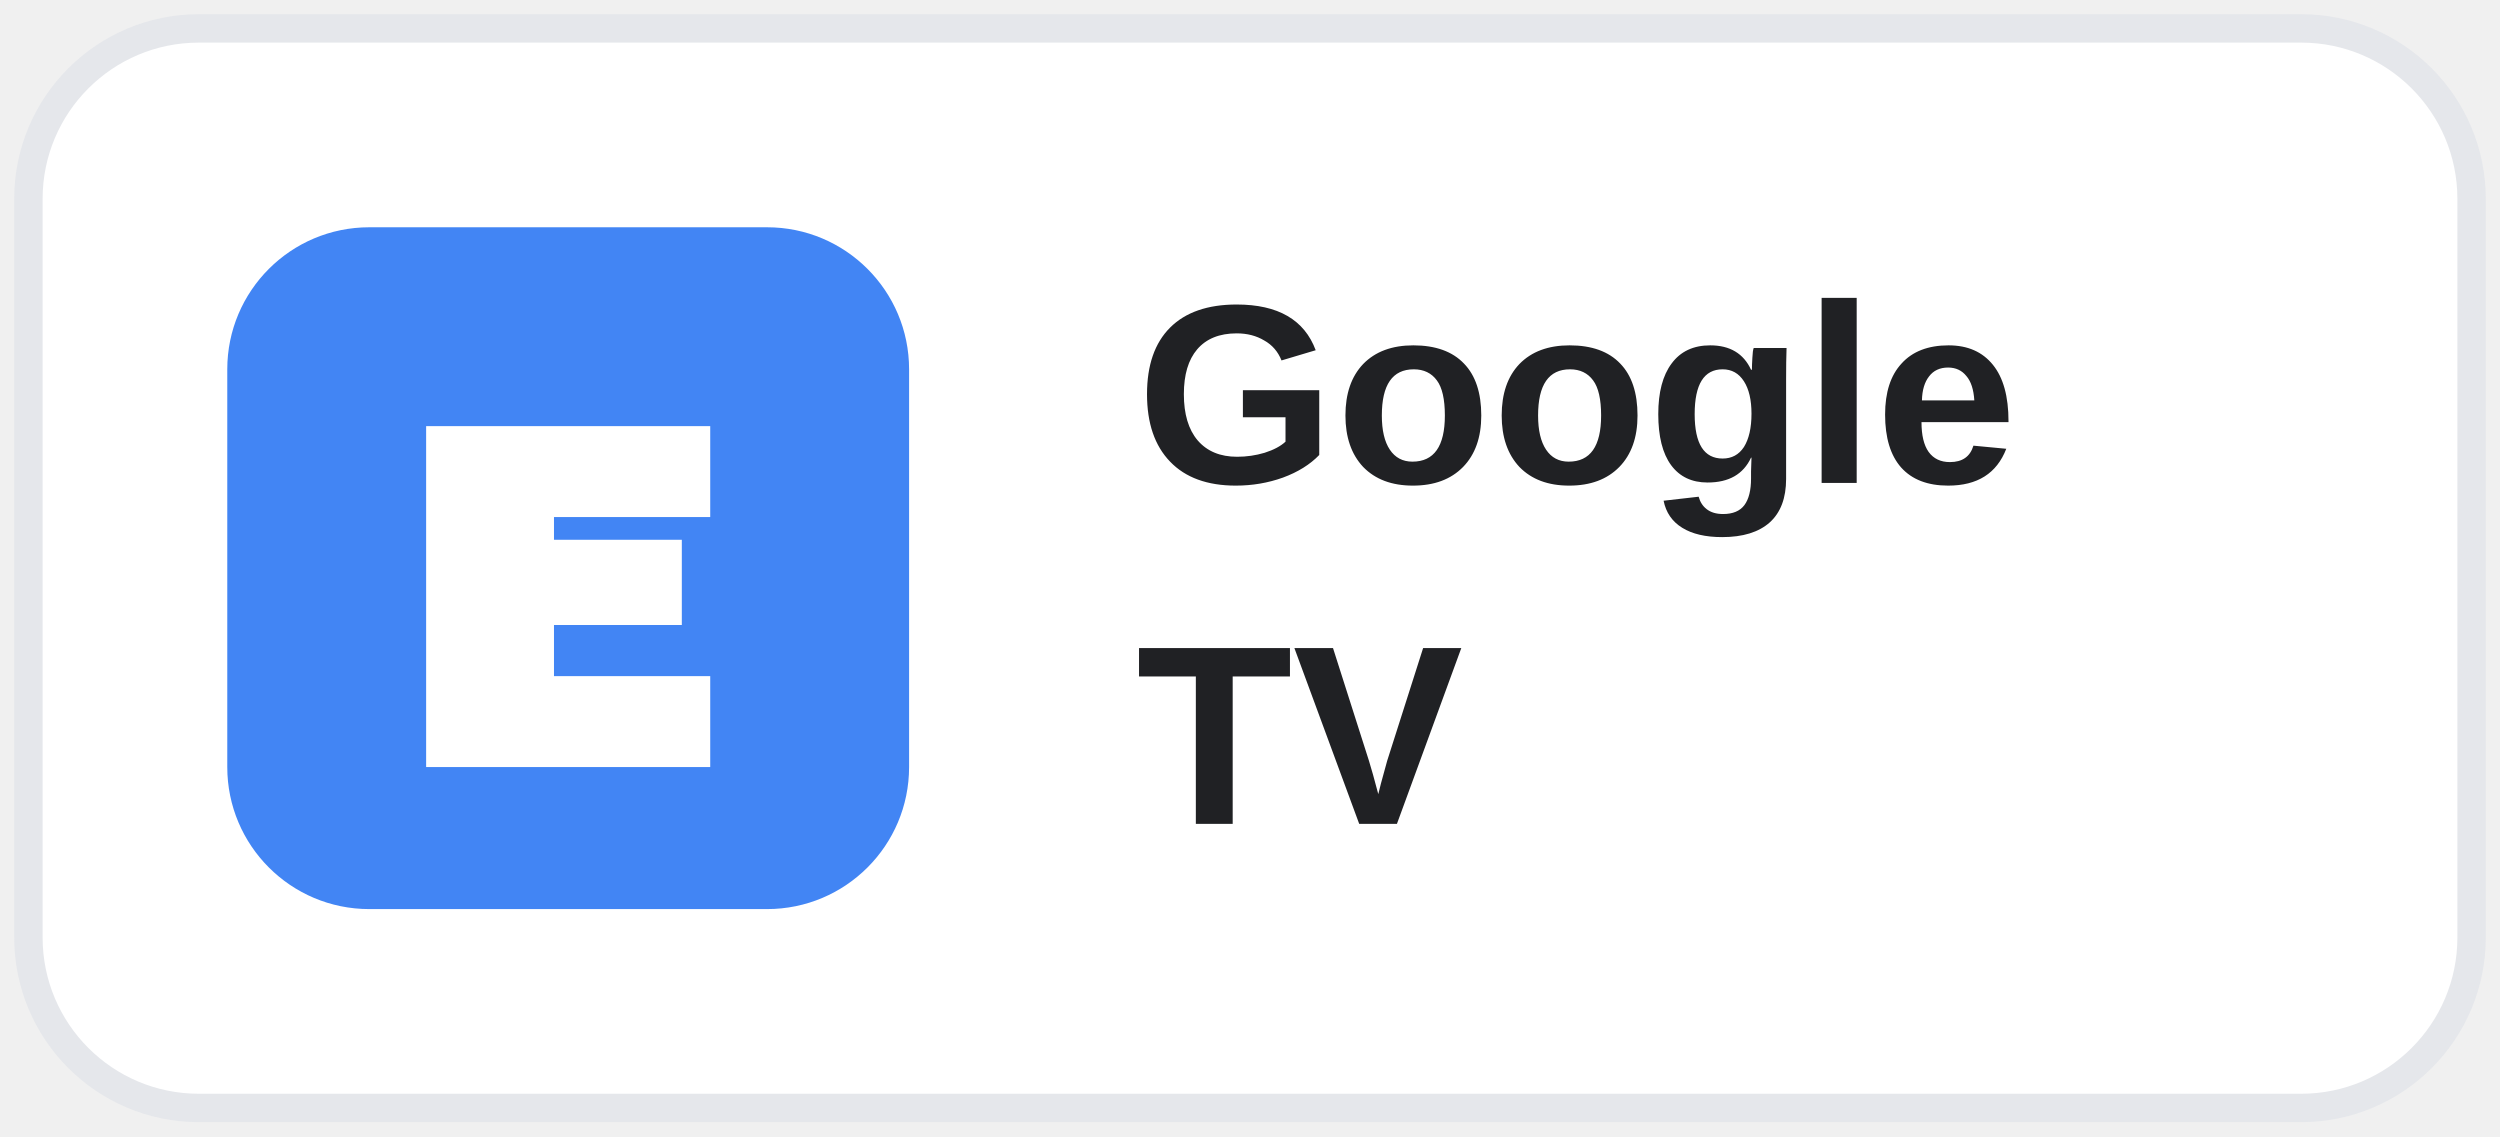
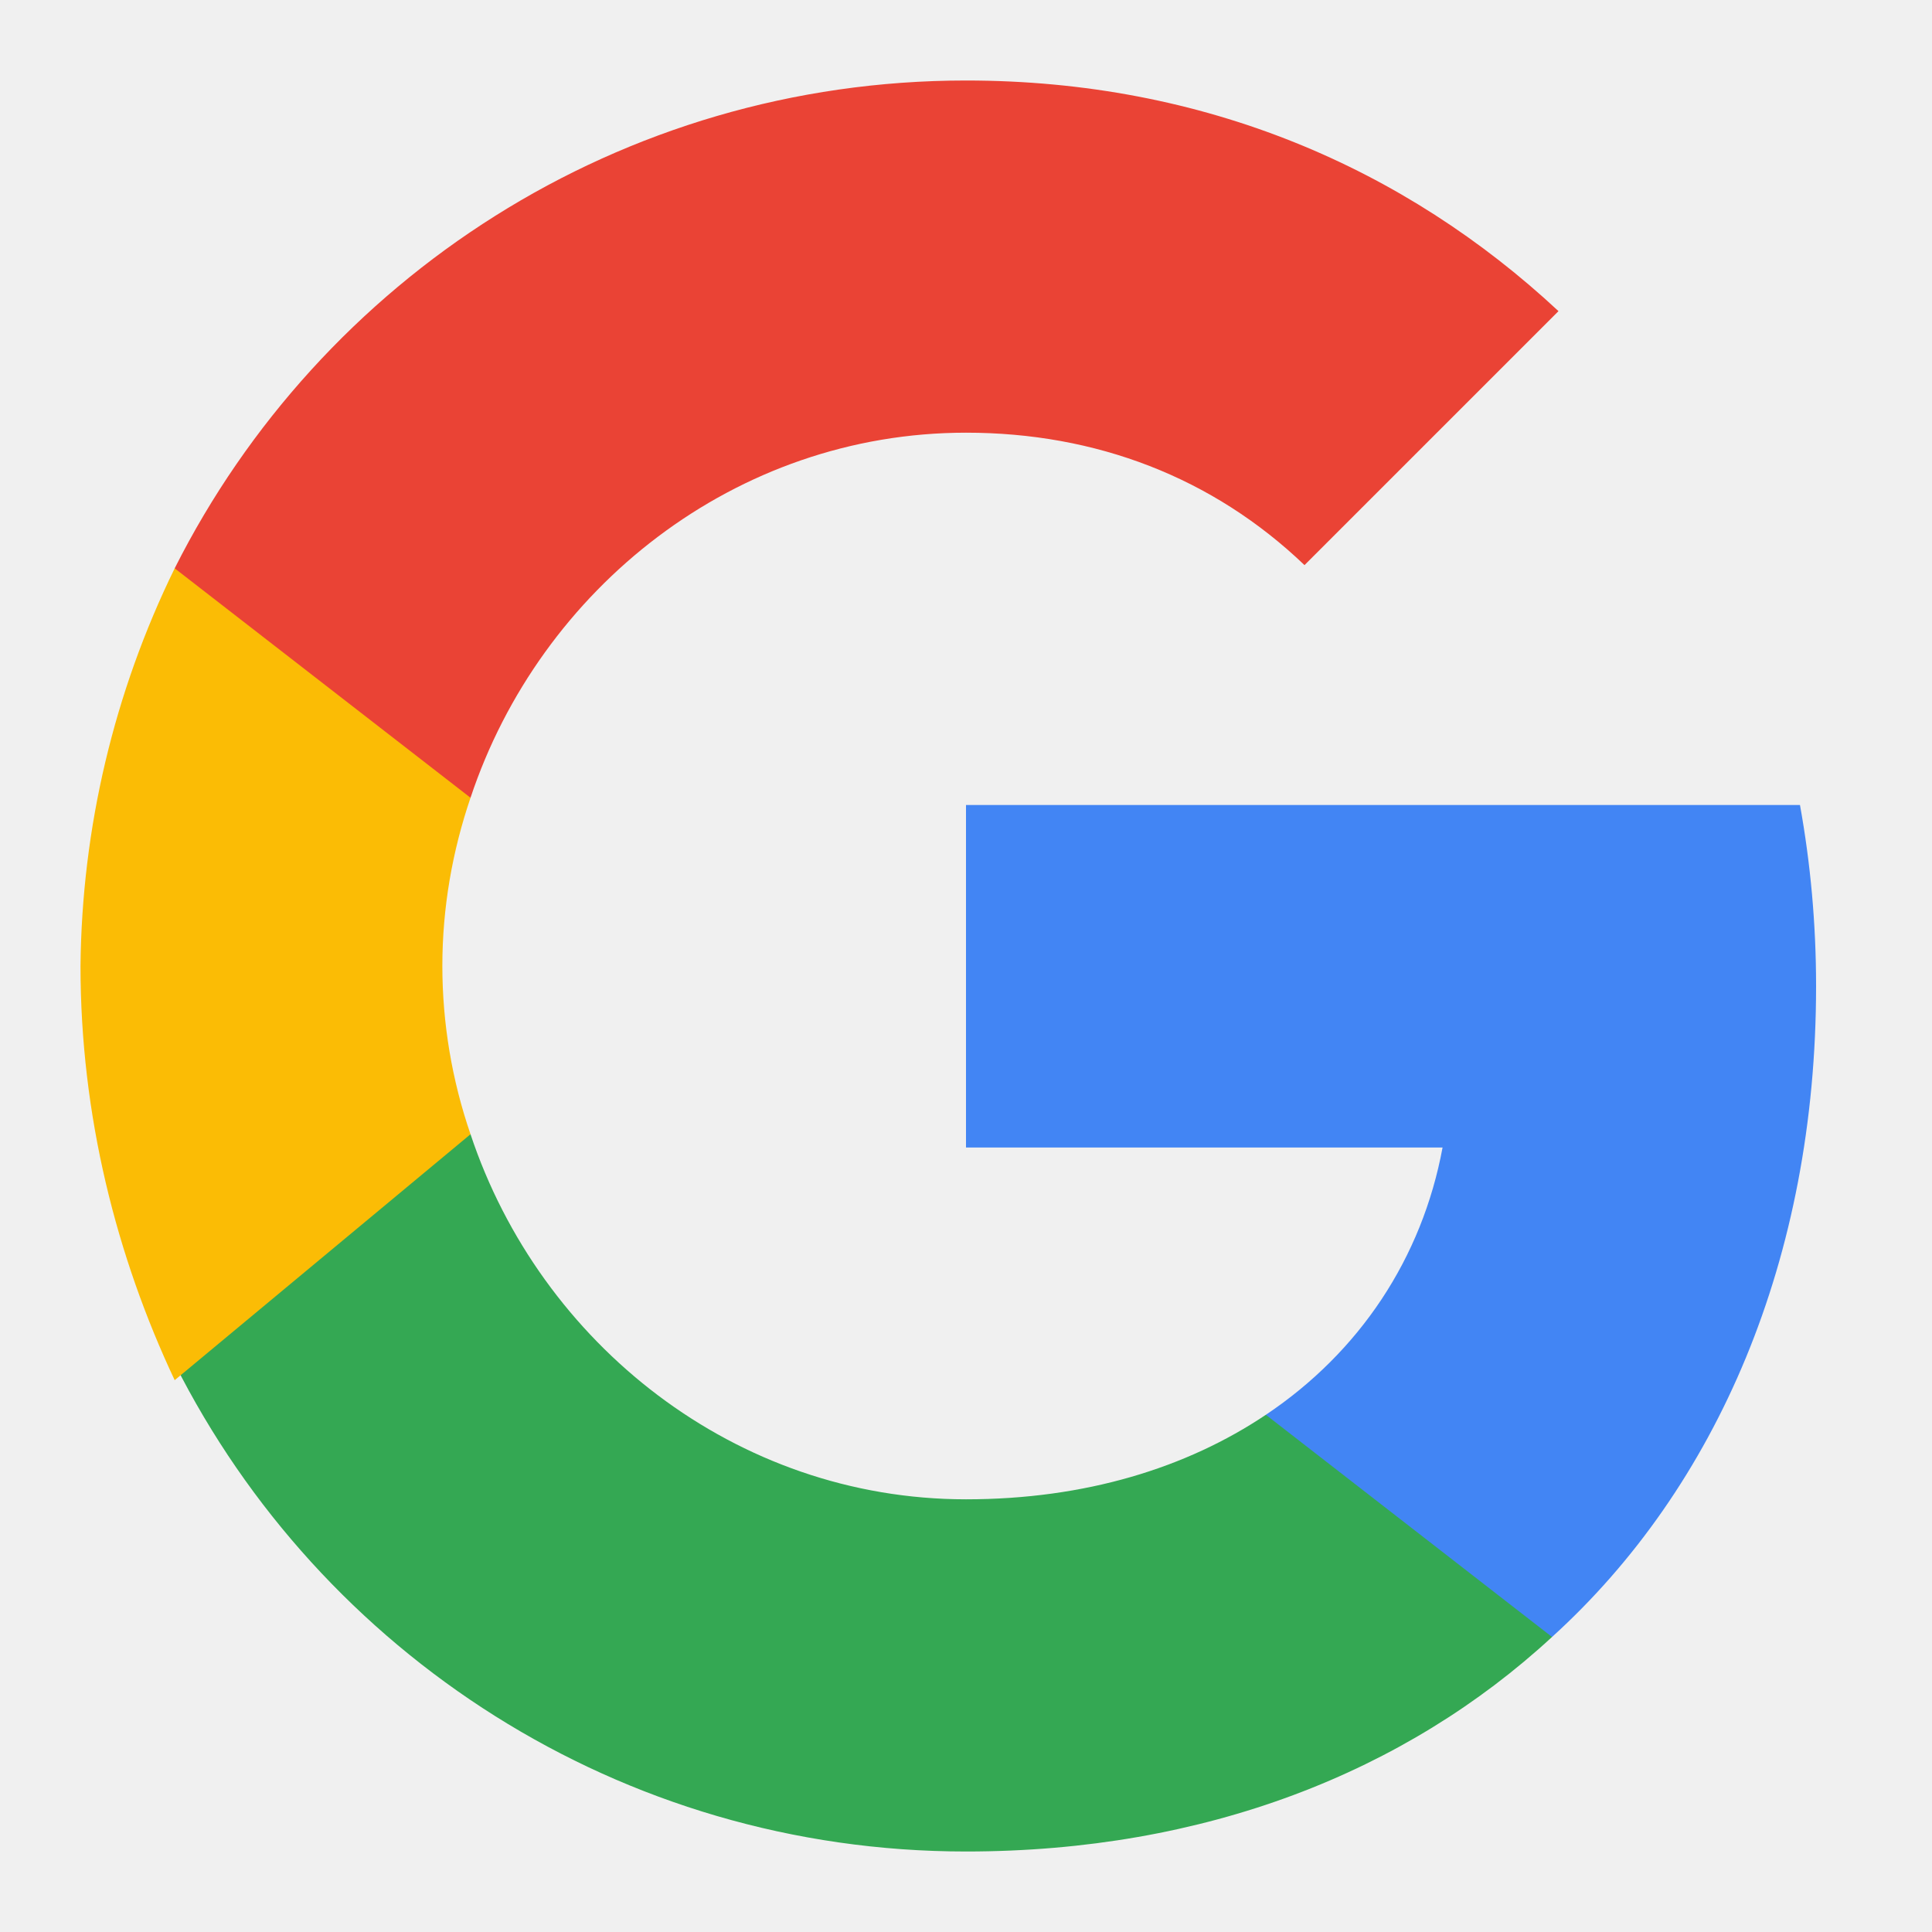
- <svg xmlns="http://www.w3.org/2000/svg" viewBox="0 0 88 40" role="img" aria-label="Google TV">
-   <rect x="1" y="1" width="86" height="38" rx="6" fill="#fff" stroke="#e5e7eb" stroke-width="1" />
-   <g transform="translate(8,8)">
-     <rect width="24" height="24" rx="5" fill="#4285F4" />
-     <path d="M7 7h10v3.2H11.5V11H16V14h-4.5v1.8H17V19H7V7z" fill="#fff" />
-   </g>
-   <text x="40" y="17" font-family="Arial, Helvetica, sans-serif" font-size="9" font-weight="700" fill="#202124">Google</text>
-   <text x="40" y="29" font-family="Arial, Helvetica, sans-serif" font-size="9" font-weight="700" fill="#202124">TV</text>
+ <svg xmlns="http://www.w3.org/2000/svg" viewBox="0 0 48 48" role="img" aria-label="Google TV">
+   <path fill="#4285F4" d="M45.12 24.5c0-1.56-.14-3.06-.4-4.5H24v8.51h11.84c-.51 2.75-2.06 5.08-4.39 6.64v5.52h7.11C42.66 36.95 45.12 31.27 45.12 24.5z" />
+   <path fill="#34A853" d="M24 46c5.94 0 10.92-1.97 14.56-5.33l-7.11-5.52c-1.97 1.32-4.49 2.1-7.45 2.1-5.73 0-10.58-3.87-12.31-9.07H4.34v5.7C7.96 41.07 15.4 46 24 46z" />
+   <path fill="#FBBC05" d="M11.69 28.18A12.88 12.88 0 0 1 10.99 24c0-1.45.25-2.86.7-4.18v-5.7H4.34A22.97 22.97 0 0 0 2 24c0 3.71.89 7.21 2.34 10.29l7.35-6.11z" />
+   <path fill="#EA4335" d="M24 10.75c3.23 0 6.13 1.11 8.41 3.29l6.31-6.31C34.91 4.18 29.93 2 24 2 15.4 2 7.96 6.93 4.34 14.12l7.35 5.7C13.42 14.62 18.27 10.75 24 10.75z" />
</svg>
